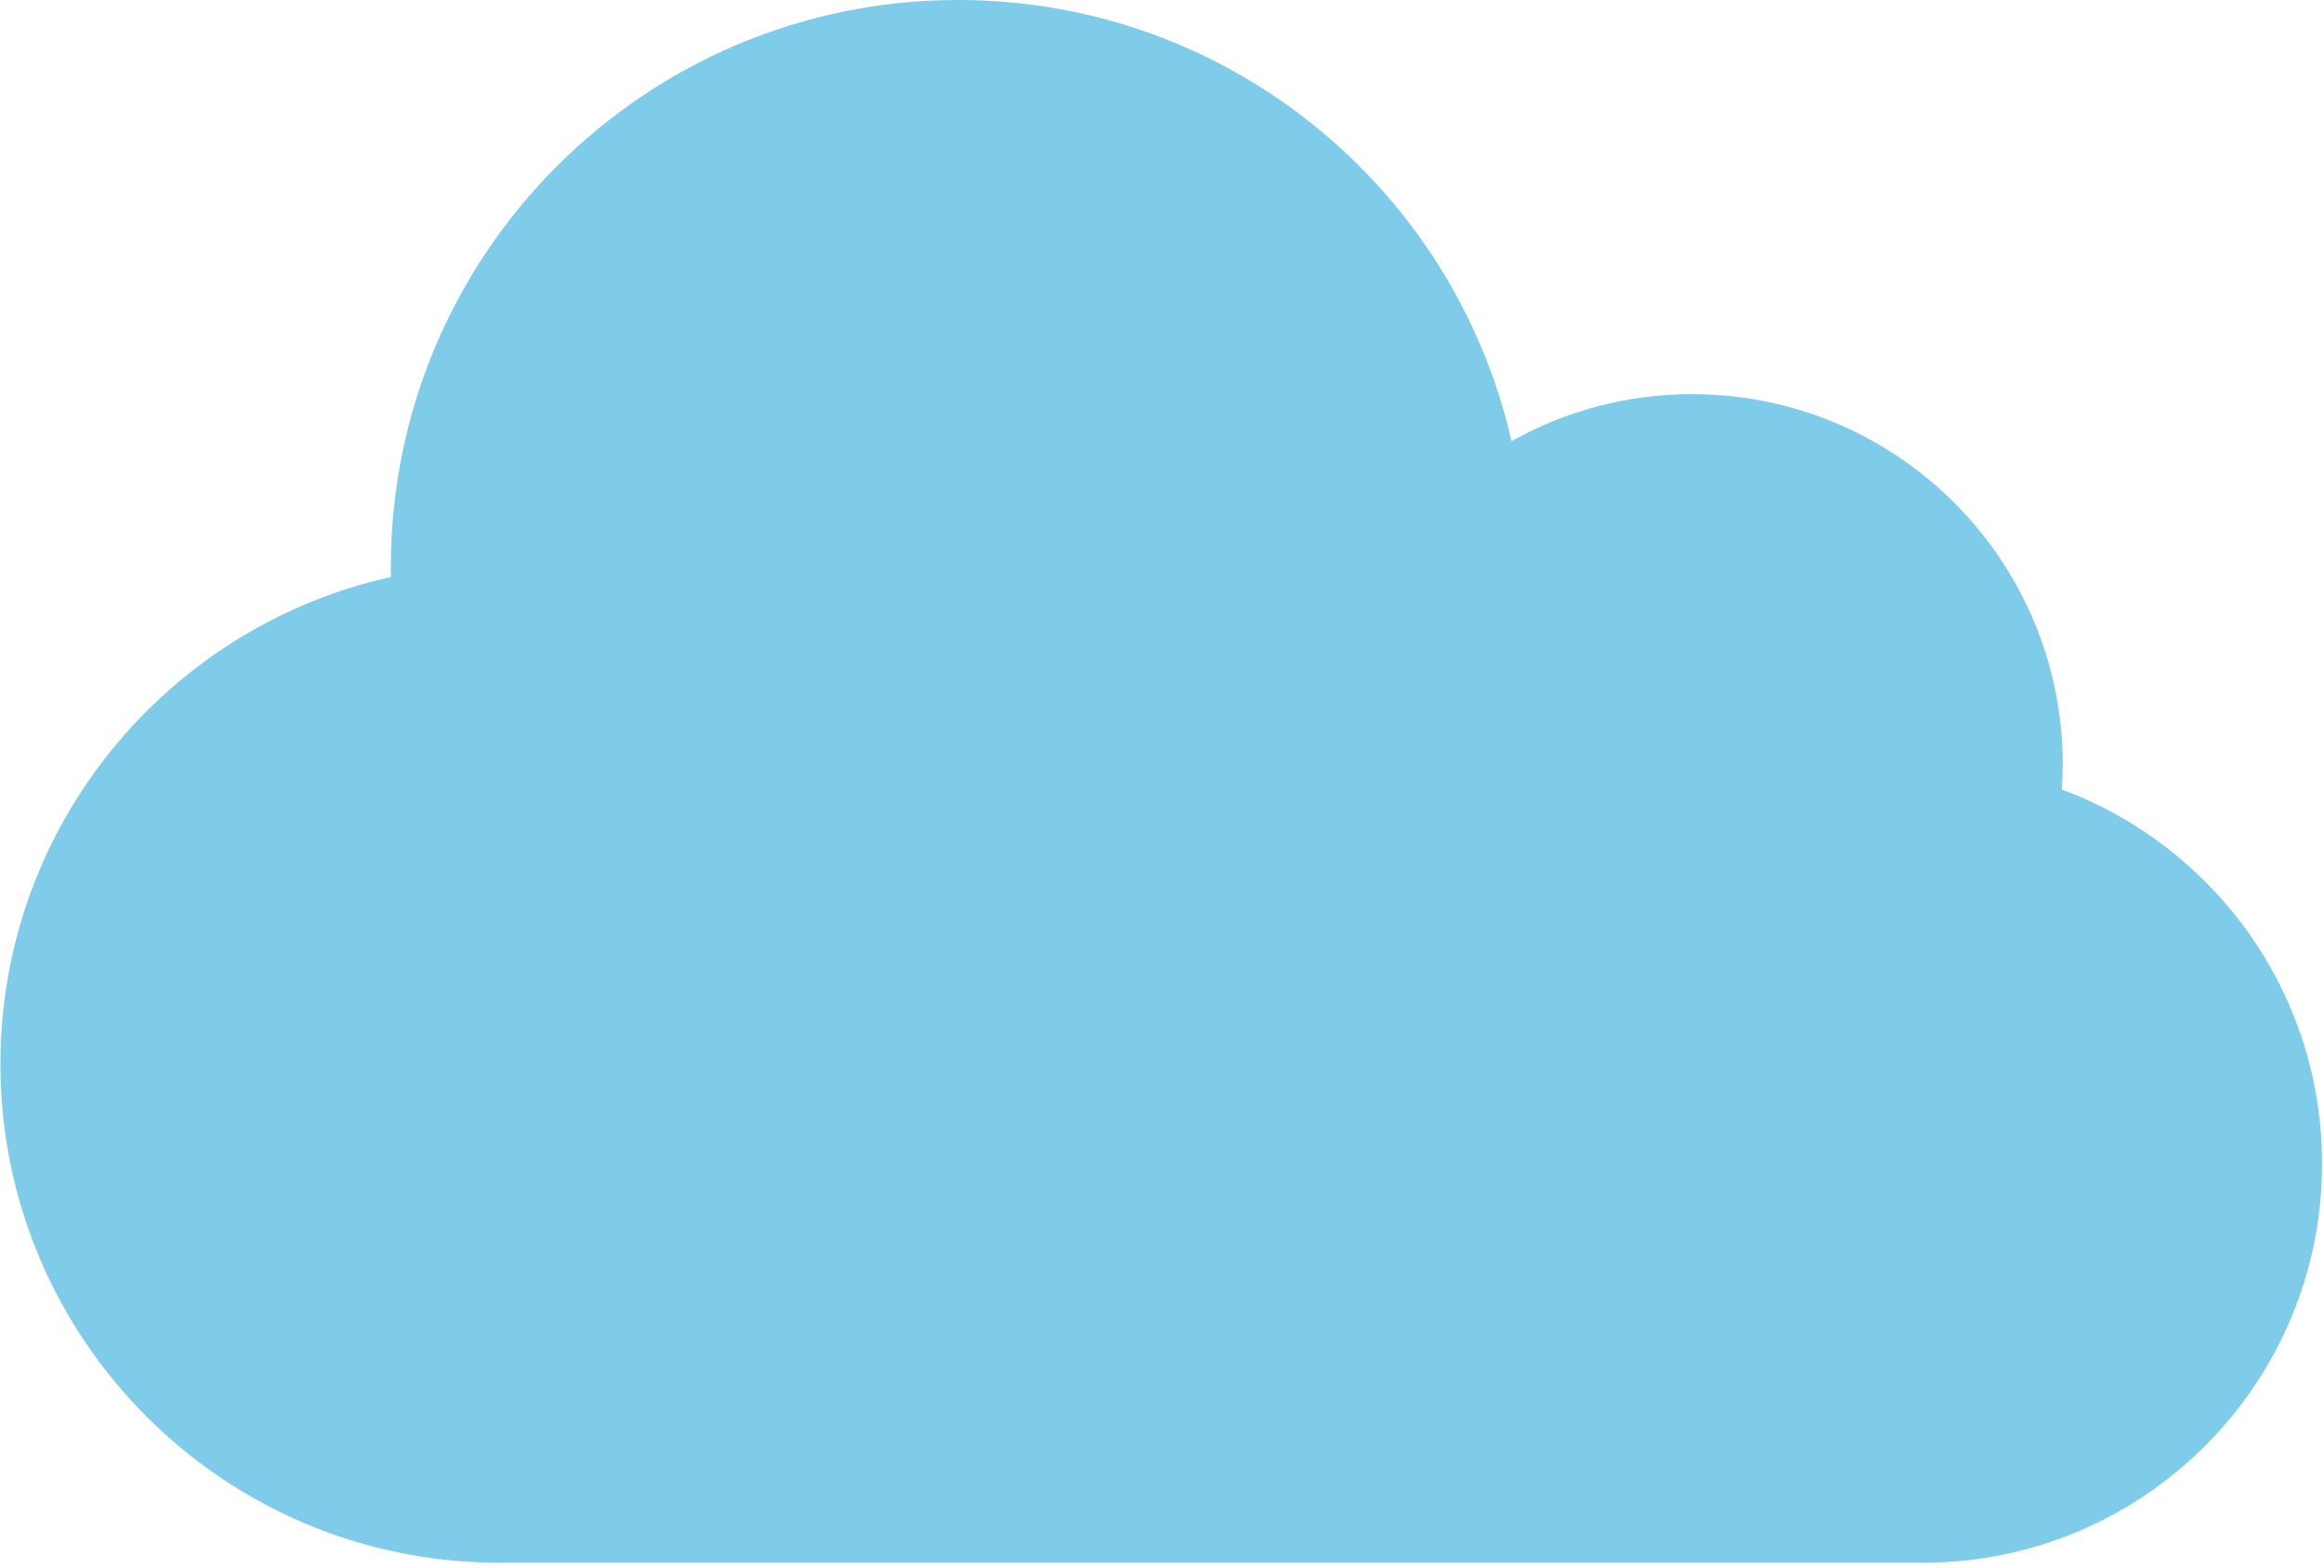
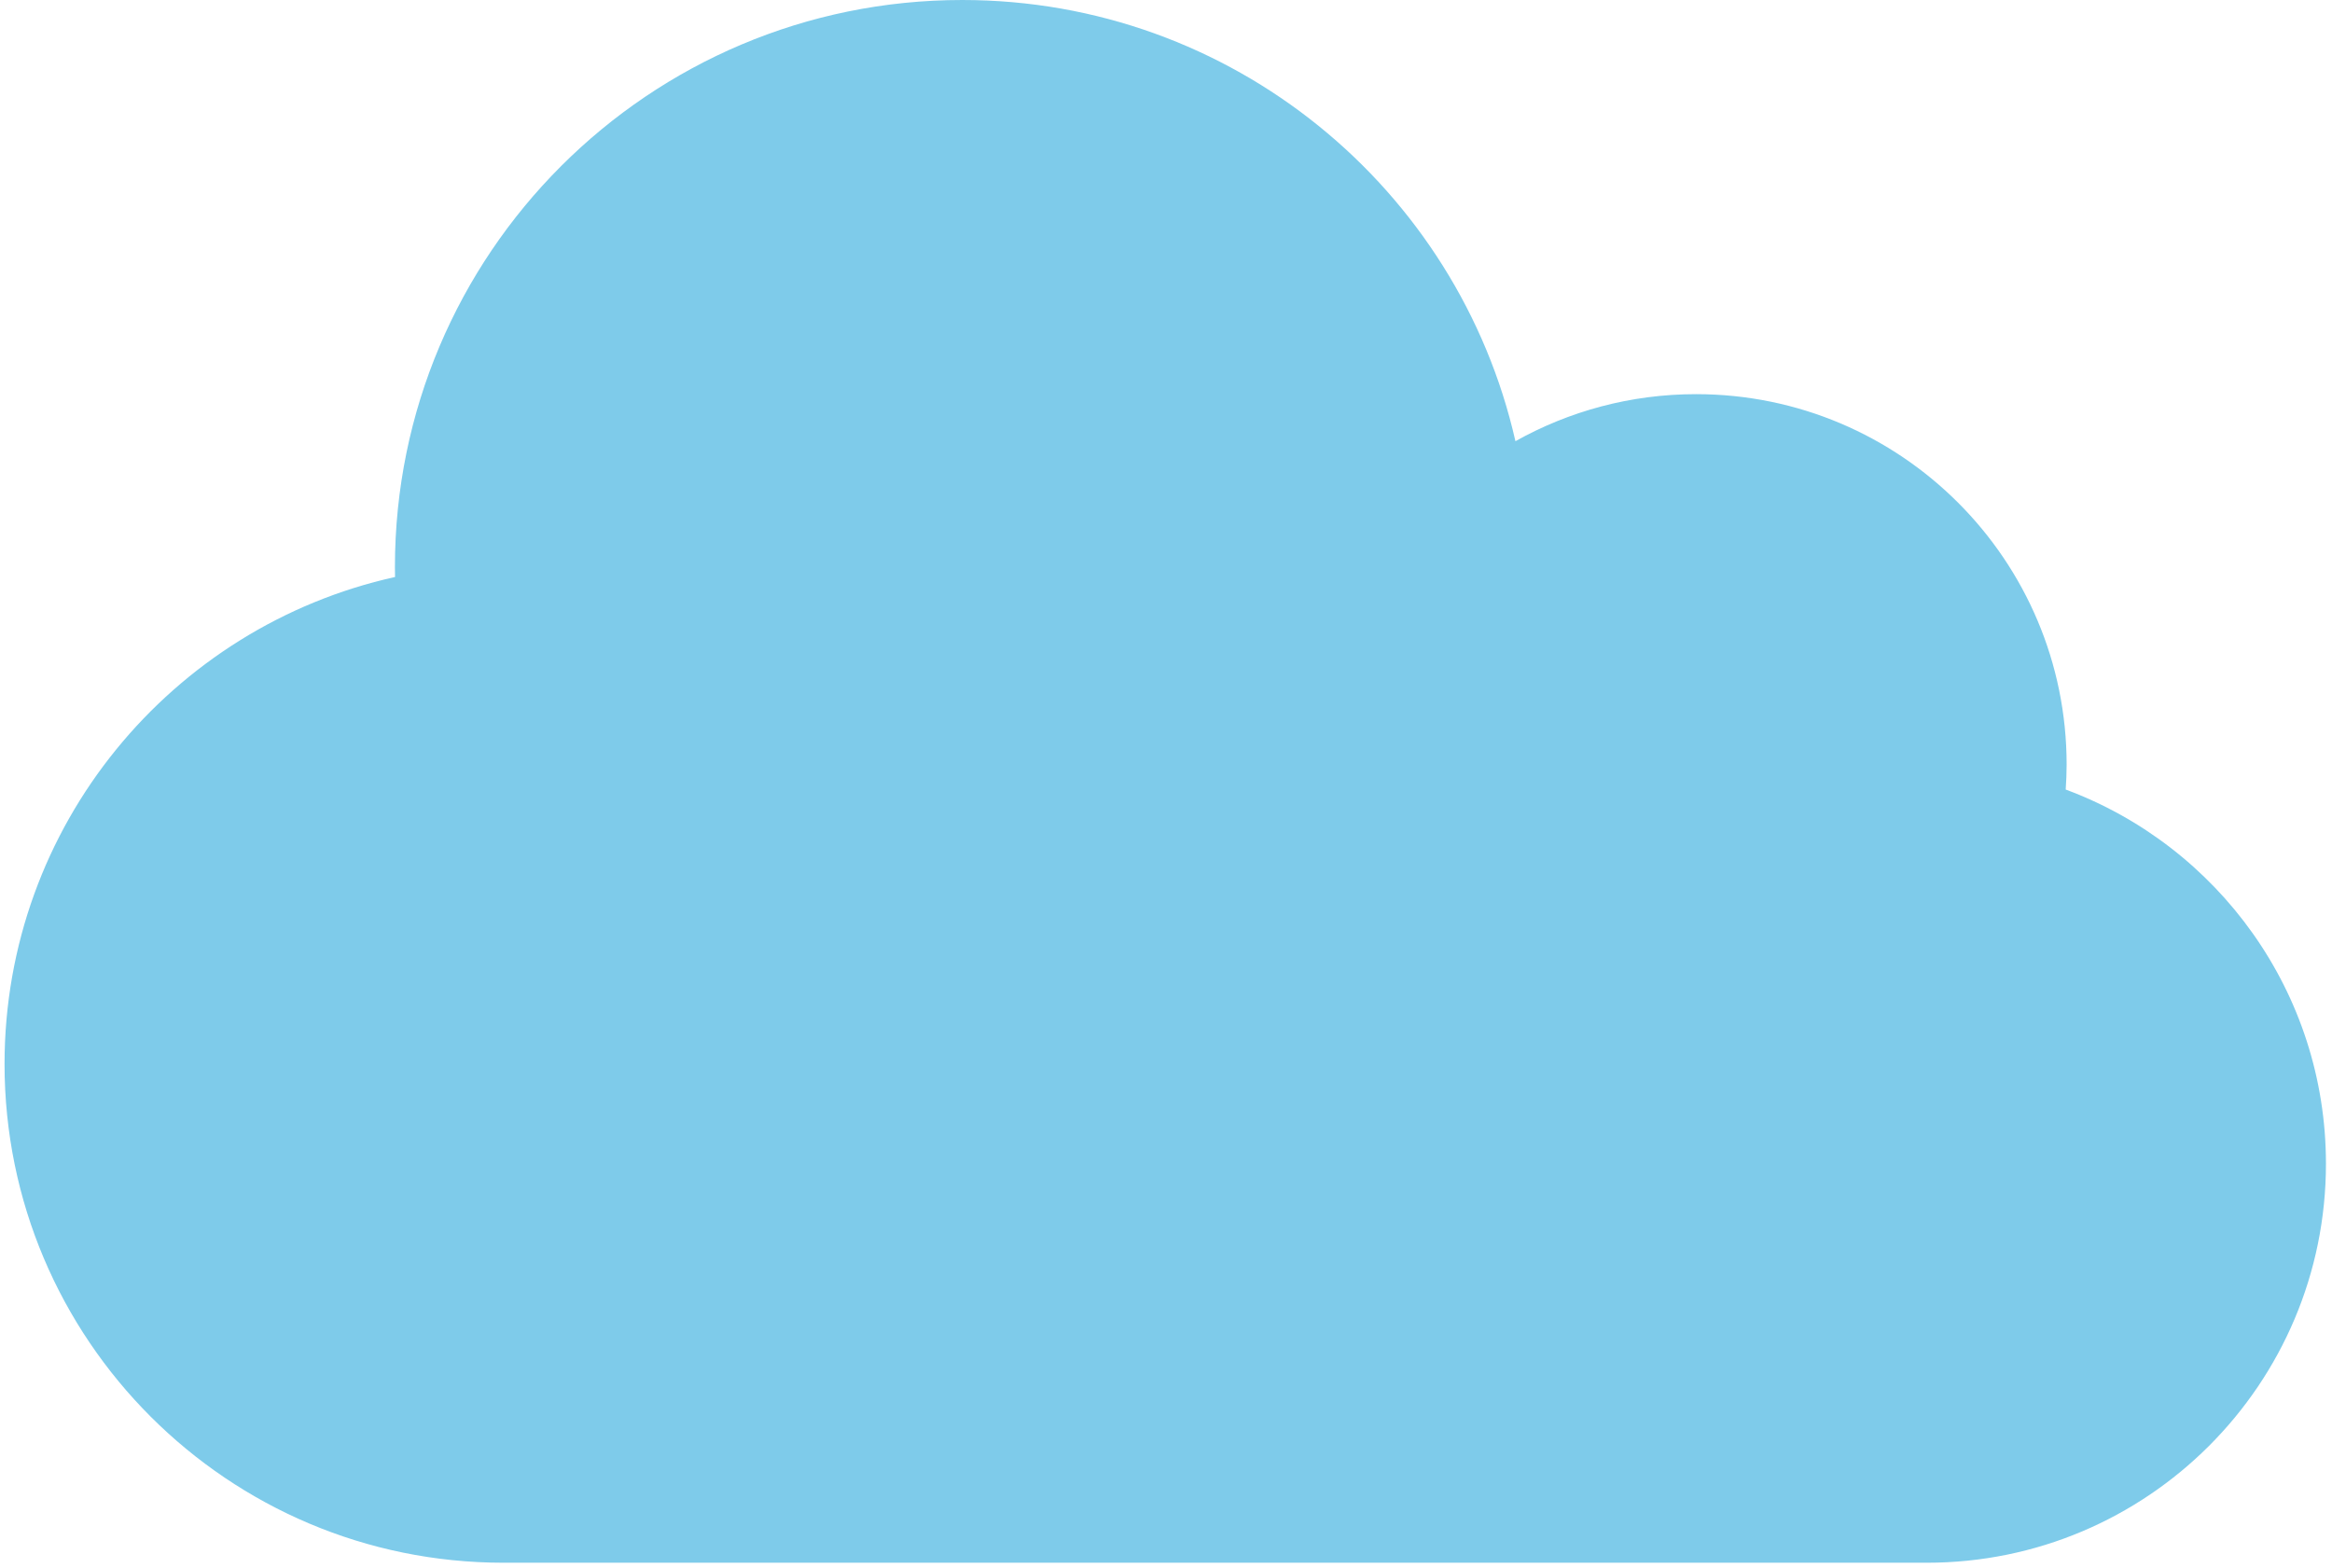
- <svg xmlns="http://www.w3.org/2000/svg" width="252px" height="170px" viewBox="0 0 252 170" version="1.1">
-   <defs />
-   <g id="Page-1" stroke="none" stroke-width="1" fill="none" fill-rule="evenodd">
+ <svg xmlns="http://www.w3.org/2000/svg" width="180px" height="121px" viewBox="0 0 252 170" version="1.1">
+   <g id="Page-1" stroke="none" strokewidth="1" fill="none" fillRule="evenodd">
    <path d="M42.395,62.574 C42.389,62.219 42.381,61.864 42.381,61.507 C42.381,27.538 69.925,0 103.901,0 C133.18,0 157.68,20.451 163.894,47.846 C169.689,44.602 176.365,42.745 183.478,42.745 C205.675,42.745 223.668,60.735 223.668,82.927 C223.668,83.834 223.628,84.732 223.568,85.624 C240.046,91.74 251.79,107.598 251.79,126.201 C251.79,150.1 232.412,169.474 208.508,169.474 L54.15,169.474 C24.27,169.474 0.047,145.257 0.047,115.383 C0.047,89.545 18.168,67.942 42.395,62.574 L42.395,62.574 L42.395,62.574 Z" id="Shape" fill="#7ECBEA" />
  </g>
</svg>
